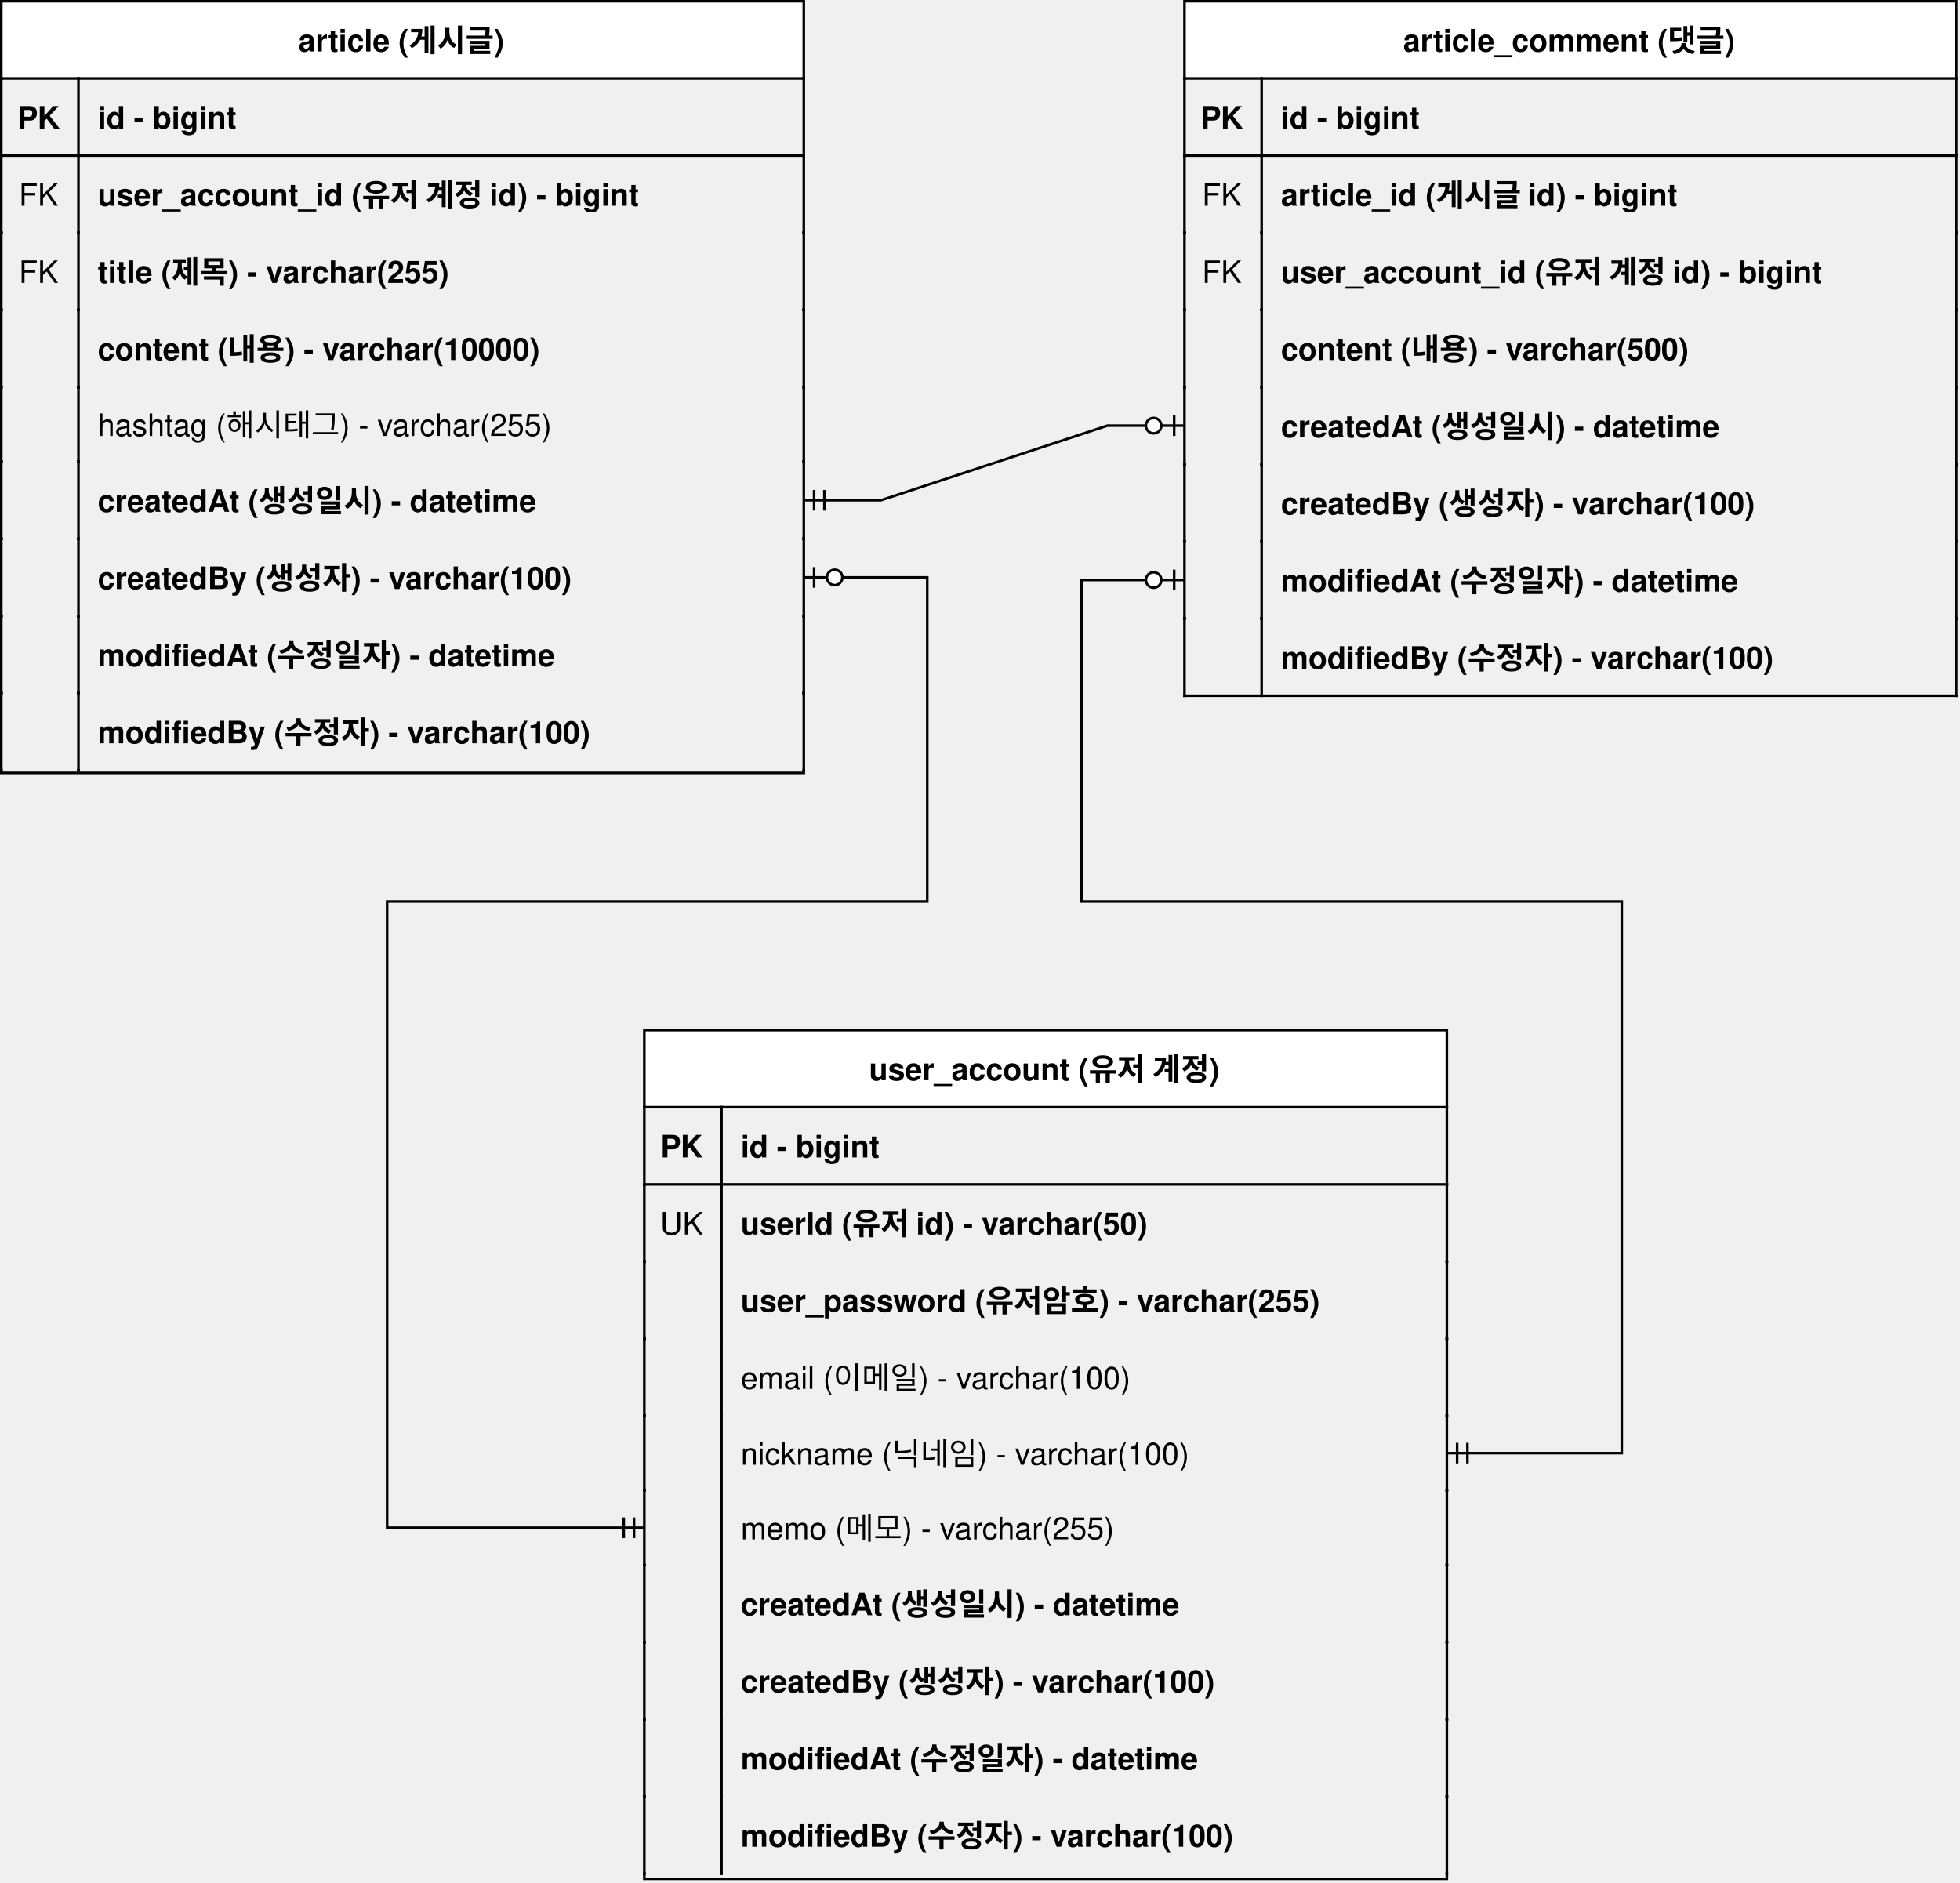
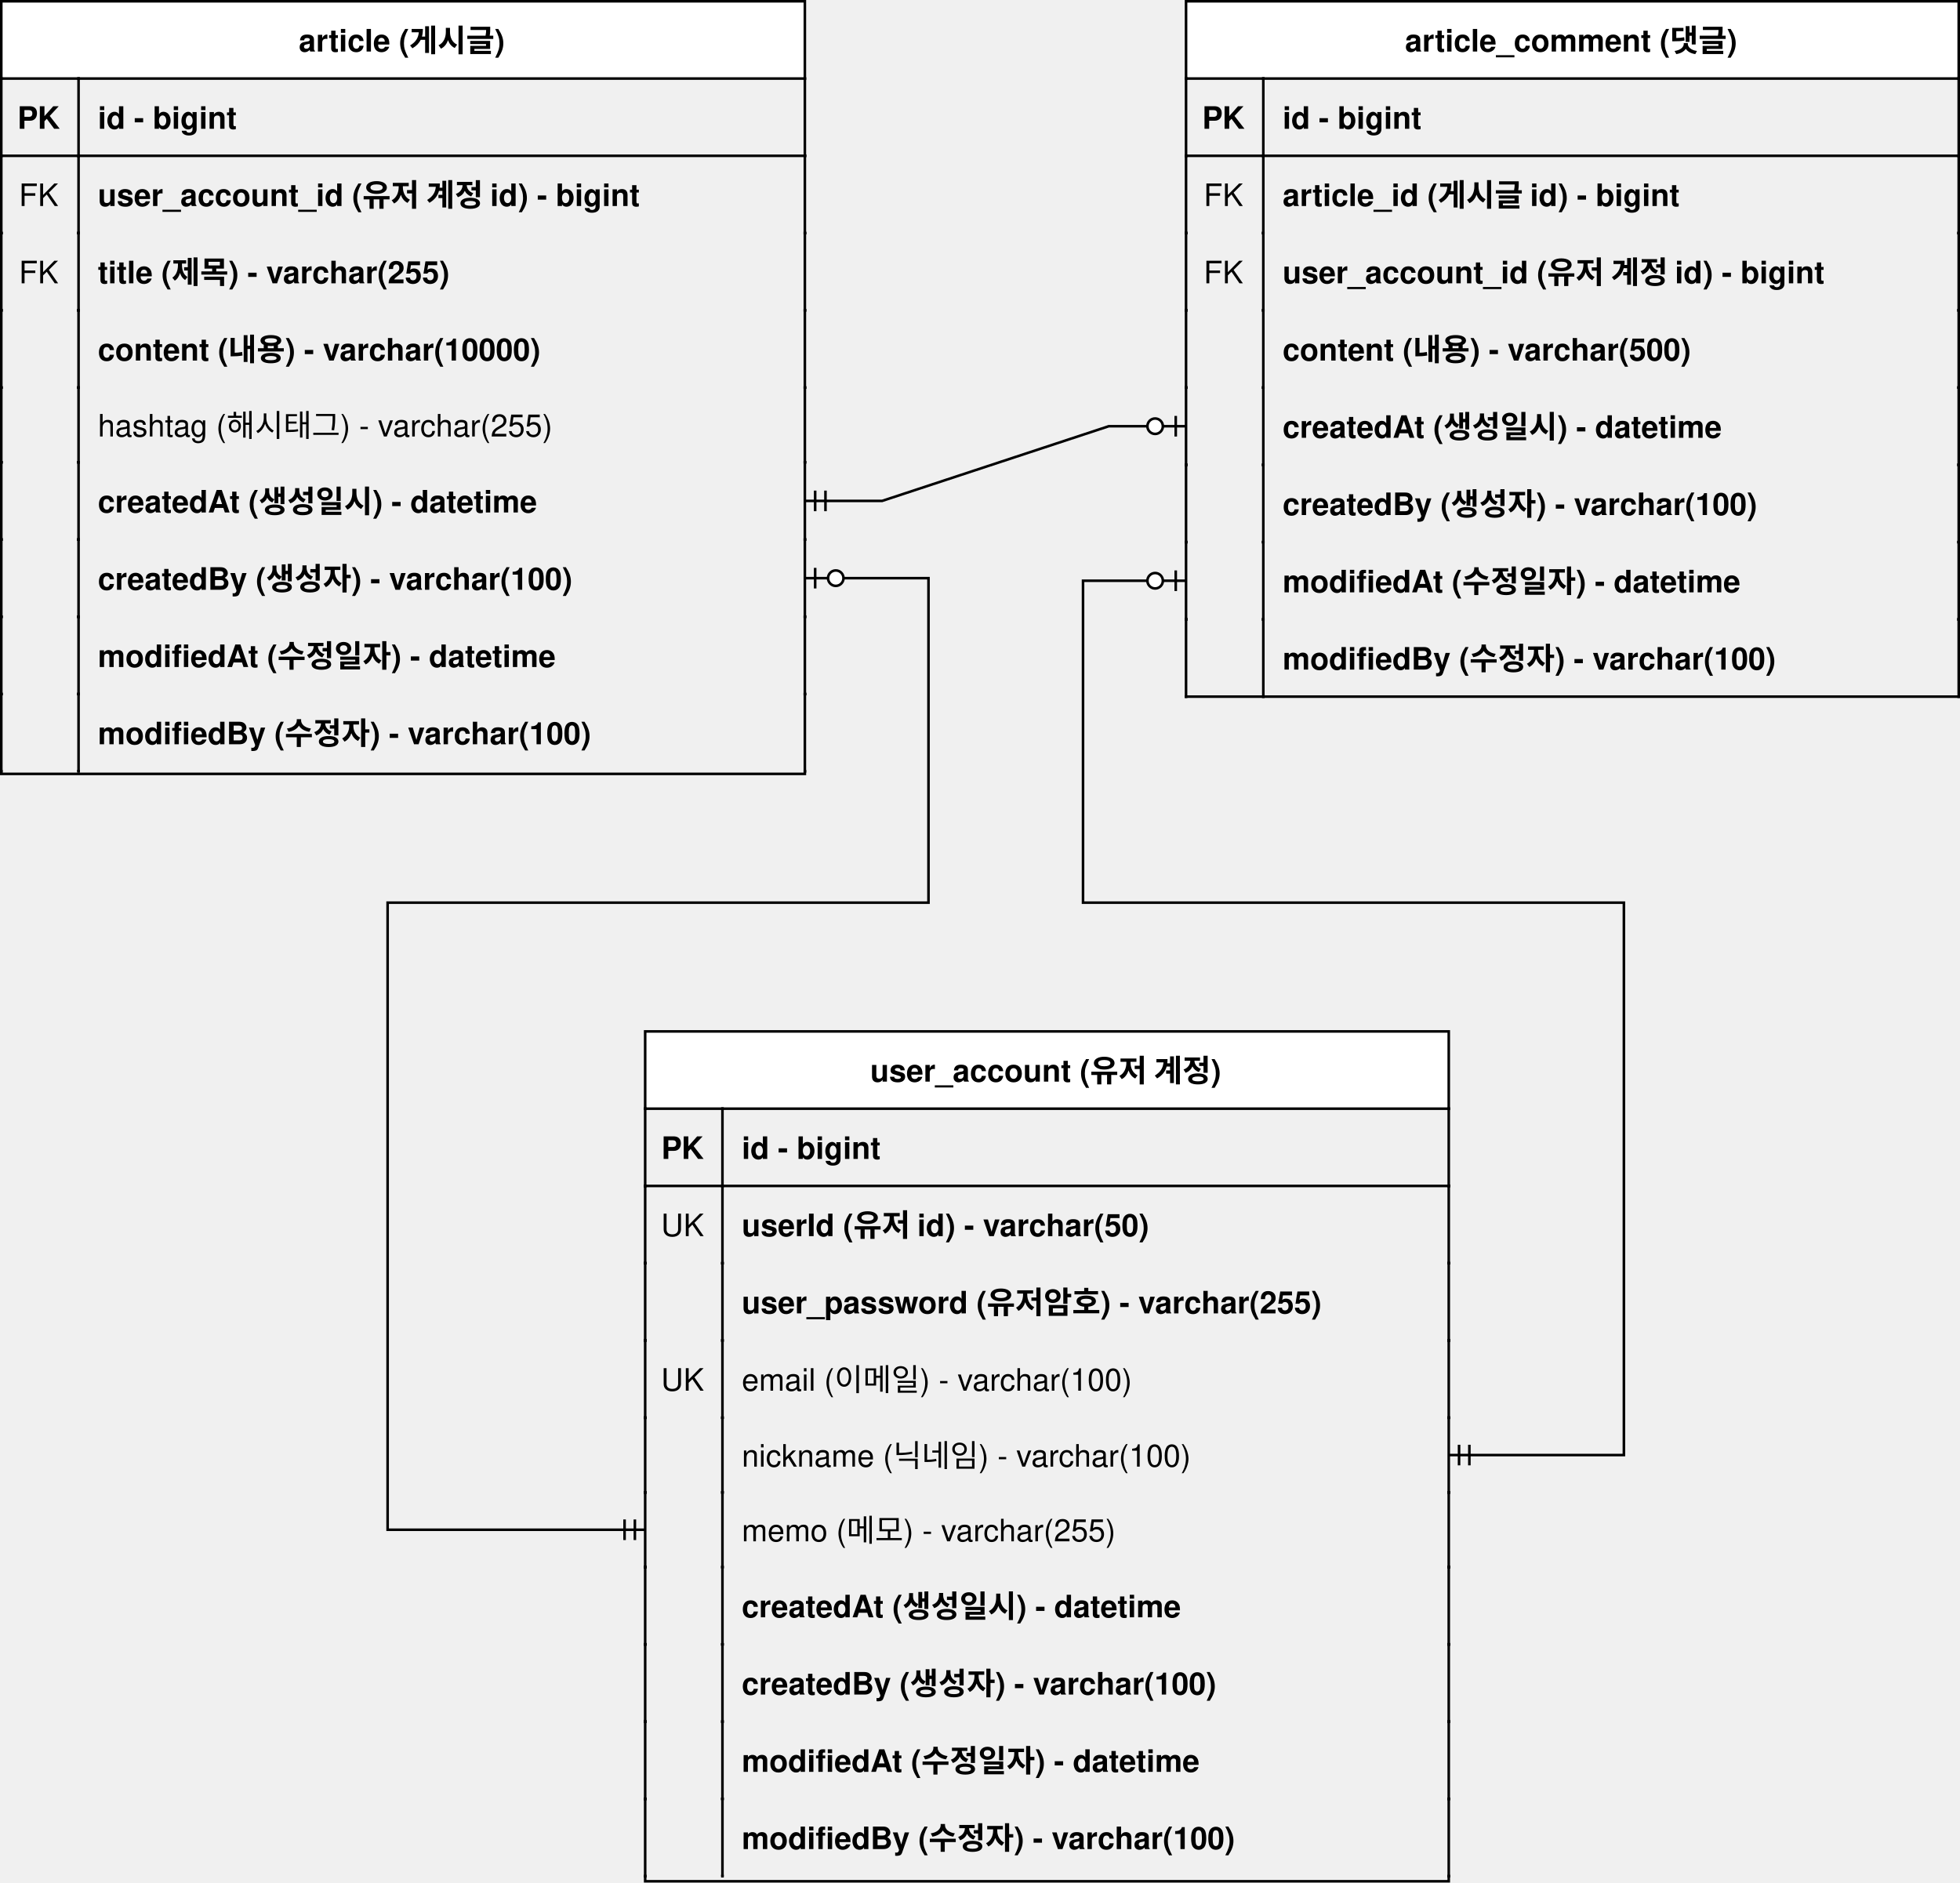
- <svg xmlns="http://www.w3.org/2000/svg" version="1.1" width="762px" height="732px" viewBox="-0.5 -0.5 762 732" content="&lt;mxfile host=&quot;app.diagrams.net&quot; modified=&quot;2022-08-27T08:51:09.839Z&quot; agent=&quot;5.0 (Macintosh; Intel Mac OS X 10_15_7) AppleWebKit/537.36 (KHTML, like Gecko) Chrome/104.0.0.0 Safari/537.36&quot; etag=&quot;cstHsI2GjRsOl54TlDuW&quot; version=&quot;20.2.4&quot; type=&quot;github&quot;&gt;&lt;diagram id=&quot;R2lEEEUBdFMjLlhIrx00&quot; name=&quot;Page-1&quot;&gt;7V1bc6M4Fv41VPU8pIurjR99S0/vJjWp7sxs71OXYhSbakBerCR2//qVQPJNAmMDvoCmMl0gZAE63zmfdNA50qxhuPwSg/nsEXkw0EzdW2rWSDPNruuSf2nBKi1wDDMtmMa+lxYZm4Lv/m/ICnVW+uZ7cLFTESMUYH++WzhBUQQneKcMxDH62K32ioLdu87BFAoF3ycgEEv/43t4lpa6jr4p/xP60xm/s6GzKyHglVnBYgY89LFTBJf4HkWYPeITjEMQwQiTK48g/gVjzRnPMKZv2tfMe/L3Smt/niI0DSCY+4vPExSS4smCVLl/BaEf0G7eamjAGiK3s8aaNYwRwulRuBzCgIqKiyF9pvuMq+t+iGm7BX4wvHtfPfzScfTnh/UPfnycPnVf7kwrbeYdBG+sg0GM/QnpbVP/pI372sDU3KE2HmruQOsNkxJXc/U/WB/iFRcM6c45PcTghRYNFpi0xPBj6aSAIAIDPyIvb42M5DwIwHzhJ9XTkpkfeA9ghd4wb4ifDV79JfS+pfChdQmSHkhj9JQ2TgXxnT0MvQwCfxqR4wnpHXrHQQwX5FkewAKzGmL/sS59hzGGy60i1p9fIAohjlekCrtqMdgwVTI4jD42wLS4es22QGlxTAKGtOm66Y0AyQGT4THytAV5ZgpqTiUNgm9ES0E0TWS2KxLar16M5s8gnkLMCubIpz06foepniSd7wfBEAWISjZCEeTVkrdzBuSPvO9Q/+xoDnmAITk3Nufkj1aP8RBFCxwThNBbQSKoD0iFNcBozu4TwFf+GDHrTXr8gjAmapcl1nzgHxb2alfYh4Vbl2wdQbZP/z5Guoi87GuQmLyZ73kwSpWSmmmwkbhEmFIJrHt9Xxz7qlhUInZhiWyLQD9OAqyxTbcc3RoICPwjgOEAvUXeQhDr+jlLSLojSJrUN/U78v+LP6Uacn1i5xY3rTtYzMHEj6YP6S87e7hwasHFnlneEqzpHqmp+Tgp1Nw5gNJts7nX6zT3nYube1eQ7f01mvuiEugWlkDjzXtPkOzbAsY/wWRC7ol/kh8PTa1Px99DOubu6/SA/OuSZ9WTIbiluTYr7DnJ/f5oFD9IZjdlUdVkctBfbfg7jjvPS+PvN8v68q/n3vhOHES0khsEaBSmi0xu6J2RG6SiFWn/iqnhgACysdtoZpC+tkj52MfcF5Na+6E2Hmj9vtbvcYv/DuLJDMSfTMfJ9srclt2vEDJNNvv95x/z8Mn7Z9WbfO3Hy6/vb//7667VHqBapwRH+PfK232pbEUP0BUqvNj/uTht1XxA2hPiQI26ytPvDp+ouSeWZZAM93syu2/o5L+mWP4KYdM6y6+cQbVZfqeg5edT+8otvzgyvEKFL6jClXmC8nr7eMu/39oZNFZ0BM3AYobBNLX8I+rcSS0/+/o60lyLf4btagO3KXOAypFzpPE/HUmFmjsDlAzl7qnN+nd7Fx73G+Wo/brM/xqpauRviLQ+iSG5pdfH3OlDDf4oObA1oj10FjDSBpslOZwCPPIz7IfwCoFRy0TgCBi1biZgiAMLRQbVkIGpX5oMuBeqGWTQKyyAppPBev2hQAaDVQ4ZjLWeLnEJ3eQ04CQeKI6g1vEAtwyKB6rnAeviPCCu3b5CnS+oxWukKh6QrOEOkee/+juzAlfruZsVQNuzgh1GaNus4AgctY8Nyn0+VGyQwwadi7NBOf/flbGBU1gAjWcD0fXH2WBrWiCyQdunBUdAqH1EILodWdTfzwkKw+2VBwRJlgr624aJzVd/5q0K0iXGw+zWZvtb7e6TyzUf+KWi/mTCrY3XecO3H/WXD13F9Jbo/2tF1F9ZXOTQd7dSnBRq7hxAUV69usy9LOrvvOZedOpdcWjHQQmsoarMuyW69figOzHzedk2tFZE+JVFUJOJQBryYigikGOjMDdkEoEsxK8uIpDL9qaI4JSArRS9jSYC+XuLRLAf/m2q2O9KIdVkZpCzpvrUU9cUobC/r745QpM+9VjqU8+6K8RPPUcFAjot+rxzBGxaZ/xt0ZGojH9Fxl8WCHhW42+Xm/Ndl/G3i399a7rxt8X5ngoFqR5G7SMDlQ+kNjJwL04GjUoIojKCrLtCkhJEhYJUiaD28YDKDlIXD6z3RrgcDzQpPYjdykyx8q4QF/apUJDCbFBJtpBmsgF3Yyg2qJ4N7EuzgVPO/3ddbLBGqmIDR3T9qVCQaiHUPiIoEEQMvSnkfU562serbzAA2EfReHMllUwa+WGQtx/McBho6VpwGHl9uvUXOR1/+w1j9Iz+SsCRhItsLoUg8tILMX1h6DFUkJvGqx/bJ/+lJ58dfjpabl8crfjZ0sc/+DOQ461fkbPNj+gJ/42IKQazBXqLJzCnK3lCGsxpMHNgwlqk/VrUoBkyBlkXxok83uHOA+eA8gkl60TWcOeOLB700NkDYvru7FcbEAoN2XsNmfsNpX0jNFTZ0hrRH7a9tEYrvq6mKaFOB1bR5JtBc0+cTuEEyPUti2t1mrvCcs3RjsyBqyzU6ay7Gkiy3N1QqNNJEmnpPgeSvHeNDXWqEhdNjlSWd0SrI1v1Os39OTc4kz6fJI/d39do7ktIoNdO8y7JZEeH4V+9zAH4Zg37ZjFjU/wTVSKndQTA7b0igMoJ4OK7mN1SArtT+j99nRaa/4wApzlYLD5QnMUCtMTRenay74HboM0NKuKELDi1jxNUcFNdnHDWLc7kwr2h4KaTtDhDAI0nBdG5B0PgB2syGCWhTQOt30s4gK1iaeJ3y6zPkSXQ0zoOkIRLKA6oiAPOudmZXLjlYhaungPsjO2lG7Tdmfy9xYFb5E9+RSBkWxwPaByT20sObK1vs+Urrt0UGqgeM03e6ExOgeXWOivLn2P5i250VpvlL5nJ9Ootf1bWoaZbfkkW0xCGiFt9NuZPN7ZvjN+nepi0zthLcqIqY1+NsTd1t5ixr83VUzKP6dUbe6v569Tl761SGVTp98+CUet8PpIMqooMKiID6+JkcEOpDE7SYrulZKBSGVTFAxkIah8PqFQGtfFA5+I8cEOpDE7S4m5LeUClMqiWDTJw1Do2sEXXomKDitigd2k2KJnK9OrZIAVv+9hAksVUpTKoFkLtI4ICKwe3UxkQ+ztDUxSB4FxpDE5IRwCDl6RVigx/AgLt9GwIaWfsJR04mOogd/XV4VQHh0e7tWY26HQZBnjQm7P3DatoZoMOH2awhuyCmQ0IKsBqqxobJGQ/cGf3Ph3XyX+uvfo2yyuSmaHBKVffsneehxykb1itJhdYBXAVmqwfo8lcbY2LqS1fOnNQbQsELtaqtqa5pwX7W+cWVVvD2G3IMepRW2MvU0aXbfKT+VzucWpo9crVt+yd5zlWbclpjBDerh6D+ewReZDW+D8=&lt;/diagram&gt;&lt;/mxfile&gt;" resource="https://app.diagrams.net/#Hchanwoothecali%2Fjust-board%2Ffeature%252F%252316-View%2Fdocuments%2Fjust-board-erd.svg">
+ <svg xmlns="http://www.w3.org/2000/svg" version="1.1" width="761px" height="731px" viewBox="-0.5 -0.5 761 731" content="&lt;mxfile host=&quot;app.diagrams.net&quot; modified=&quot;2022-09-09T10:03:01.394Z&quot; agent=&quot;5.0 (Macintosh; Intel Mac OS X 10_15_7) AppleWebKit/537.36 (KHTML, like Gecko) Chrome/105.0.0.0 Safari/537.36&quot; etag=&quot;OjDZ79-cs4UxisgXPD3w&quot; version=&quot;20.2.7&quot; type=&quot;github&quot;&gt;&lt;diagram id=&quot;R2lEEEUBdFMjLlhIrx00&quot; name=&quot;Page-1&quot;&gt;7V1tc5u4Fv41zHQ/pMOrDR/9lm7vJrOZNt3b+6mjGMVmCsiLlcTur78SSH6TTHEAG4N2sh0QshDnPDqPdNA5aNYoWn1KwGJ+j3wYaqburzRrrJmmZ/fIv7RgnRX0DDsrmCWBnxUZ24KvwS/ICnVW+hL4cLlXESMU4mCxXzhFcQyneK8MJAl626/2jML9uy7ADAoFX6cgFEv/G/h4npW6jr4t/xMGszm/s6GzKxHglVnBcg589LZXBFf4FsWYdfEBJhGIYYzJlXuQ/ISJ5kzmGNMnHWjmLfl7prU/zhCahRAsguXHKYpI8XRJqtw+gygIqZh3GhqyhsjtrIlmjRKEcHYUrUYwpKriasj6dHvk6kYOCW23wA9GN6/ru586jv98s/7B9/ezh/7TjWllzbyC8IUJGCQ4mBJpm/oHbTLQhqbmjrTJSHOHmjdKS1zN1f9gMsRrrhgizgU9xOCJFg2XmLTE8GPppIAgAoMgJg9vjY30PAzBYhmk1bOSeRD6d2CNXjBviJ8Nn4MV9L9k8KF1CZLuSGP0lDZOFfGVdYZeBmEwi8nxlEiH3nGYwCXpyx1YYlZDlB8T6StMMFztFDF5foIogjhZkyrsqsVgw4aSwWH0tgWmZZhZ2XwHlBbHJGBIm22a3iqQHDAdnqJPW9DnUUUtqKZB+IWMUhDPUp3tq4TK1U/Q4hEkM4hZwQIFVKKTV5iNk1T4QRiOUIioZmMUQ14tfTpnSP7I8470j47mkA6MyLmxPSd/tHqCRyhe4oQghN4KEkW9QaqsIUYLdp8QPvNuJEya9PgJYUyG3TG15gP/98pe7yv798qtS7eOoNuHv07RLiIP+xymJm8e+D6Ms0FJzTTYalyiTKkGNlI/VMfhUCyqEbuwRnZVoJ+mAdbYViwntwZCAv8YYDhEL7G/FNS66WcJTfcETZP6pn5D/n8KZnSENE/t3OJmdYfLBZgG8ewu+2XvABdOLbg4MMs7ijXdE0dqPk4KNXcOoPS7bO71Os197+Lm3hV0e9tEc19UA/3CGmi9efcEzb4sYfIDTKfknvgH+fHI1AZ0/j2ic+6BTg/Ivy7pq55OwS3NtVmh56T3+6NV/CBZ3ZRFVZvJQX+24a8k6T2ujG8vlvXpP4/e5EacRChuqIYbvDNyg1S1Iu1fCTXkArVTzCCVhEj5OMDcF5NZ+5E2GWqDgTbwuMV/Bcl0DpIPpuMc98pcr90vCZk2m/3B4/dF9OD/s/amnwfJ6vPry79/33TaA1Sr2T/Bv1fe7kt1K3qAGjjgRfnn4rRTVl8qCXGiRl3l2XuHD9TcE8syTKf7nszuGzr5r42WvyRsOmf5lTOoNsvvFLT8fGlfueUXZ4YNHPAFh3BlnqA8aZ9u+Q9bO8OIFR1Bc7CcYzDLLP+YOncyy8/evo411+KvYfva0G3LGqBy5Jxo/N+PpELNnQFKhnL31Gb9+96F5/1GOWpvlvk3OunvkYtCpPVpAskt/QHmTh9q8Mfpga2R0UNXAWNtuN2SwynAJz/DQQQbCIxaFgInwKhzKwFDnFgoMqiGDEz90mTAvVDtIAOvsALaTgab/YcCGQzXOWQw0Txd4hK6ymXAu3igOII6xwPcMigeqJ4HrIvzgLh3u4FjvuAo3iBV8YBkD3eE/OA52FsVuJrnbncA7a4K9hiha6uCE3DUPTYo9/pQsUEOG/Quzgbl/H8NYwOnsAJazwai64+zwc6yQGSDri8LToBQ94hAdDuyqL8fUxRFuzsPCJIsFfS3CxOb7/7M2xWkS4yH2a/N9nfa3SfXaz7wS0X9yZRbG6/zhq8/6i8fuorpLdH/14mov7K4yKHvfqU4KdTcOYCivHp1mXtZ1N95zb3o1LuS0I58qCrzboluPT7pTs18XrYNrRMRfmUR1GYikEbBGIoI6iICWYhfXUQg1+3VEkE+VDtFBHJRiERwGP5tqtjvSiHVZmaQs6Z61VMXMxT299W3RmjTqx5LverZiEJ81XNSIKDTodc7J8Cmc8bfFh2JyvhXZPxlgYBnNf52uTVfs4y/XfztW9uNvy2u91QoSPUw6h4ZqHwgtZGBe3EyaFVCEJURZCMKSUoQFQpSJYK6xwMqO0hdPLD5NsLleKBN6UHsTmaKlYtC3NinQkEKs0El2ULayQbcjaHYoHo2sC/NBk45/1+z2GCDVMUGjuj6U6Eg1UKoe0RQIIgY+jPIZU4kHeD1FxgCHKB4sr2SaSaL/DDI0w/nOAq1bC84jP0B/fQXOZ18+QUT9Ij+TsGRhotsL0Ug9rMLCX1g6DNUkJsm6++7J/+jJx8dfjpe7V4cr/nZKsDfeR/I8c6vyNn2R/SE/0bEFIPZEr0kU5gjSp6QBnMaPDoxYS1SuRY1aIaMQTaFSaqPV7jX4RxQPqB0n8gG7tyRxYMeegdAzJ6d/WoLQqEh+6Ah87ChTDZCQ5VtrRH9Ybtba7Ti+2pUqBNV34E6ncIJkOvbFtfpNHdyveYPhUZ+4EzeZdFFdaWhTvnQ7dRMVi4K0V/ViVCnsrhoc6SyXDadjmyVz0crMvfn/MCZtMuSPHbfmmjui2qgk5Gscs2KDig6Df/sH52Ab/ewbzczttE/URY5nSMAbu8VAVROABf/itm1JrDLB6oy/5IEdqkXZgGWyzeUHGMBWuJonp1+98Bt0ccN3sMJJ8Cpe5yggpvq4oSzfuJMrlzRwXfNq4JuZrKTi0J078EIBOGGDsZpcNNQG3gpC7B9LG18c6lXj57OsYAkYEKxQEUscM7PncmVWy5qoVkcsEFqpz54JheFOHWLg+nPGETsI8dDGsnkeumBrQ1stoHFtdtCA9Vjps2fOpOzYrndzsry51j+op86q83yl8xl2izLf8Lu0bZbfkke0whGiFt9NufPPm3fGs9P9TDpnLGXZEVVxr4aY2/qbjFjX5uzp2Qm02YZe6v4/rq2u3okWUxVMoPqYdQ5n48kh6oig4rIwLo4GVxpMoN8pCoykKSrU8kMKkVQ93hAJTOojQd6F+eBK01mkI9UxQOW6NlTyQwKs0ElyQzayQa26FpUbFARG3iXZoOSyUybxQYbpCo2kOQxVckMqoVQ94igQHDwbjIDYn/naIZiEJ4rkcE7EhLA8CltlSo8mIJQe38+BBFiktwGudsRfp/bgM1TGpPboNdnGOBhb87BO6yiuQ16fOSxhuyCuQ0IKsB6pxqbJBzvcG//Pj3Xye/XQX2bZRY5mqPBKVffsvf6Qw6yJ6x2JBfYBdCIkayfMpL5sDXONWz5i+XfDlsegtaYYWuaB6Pg8OO5RYetYew35Bj1DFvjIFdGn33m52i/3NOGoeWVq2/Ze/05ddiS0wQhvFs9AYv5PfIhrfF/&lt;/diagram&gt;&lt;/mxfile&gt;" resource="https://app.diagrams.net/#Hchanwoothecali%2Fjust-board%2Fmain%2Fdocuments%2Fjust-board-erd.svg">
  <defs>
    <clipPath id="mx-clip-0-30-30-30-0">
      <rect x="0" y="30" width="30" height="30" />
    </clipPath>
    <clipPath id="mx-clip-36-30-276-30-0">
      <rect x="36" y="30" width="276" height="30" />
    </clipPath>
    <clipPath id="mx-clip-0-60-30-30-0">
      <rect x="0" y="60" width="30" height="30" />
    </clipPath>
    <clipPath id="mx-clip-36-60-276-30-0">
      <rect x="36" y="60" width="276" height="30" />
    </clipPath>
    <clipPath id="mx-clip-0-90-30-30-0">
      <rect x="0" y="90" width="30" height="30" />
    </clipPath>
    <clipPath id="mx-clip-36-90-276-30-0">
      <rect x="36" y="90" width="276" height="30" />
    </clipPath>
    <clipPath id="mx-clip-36-120-276-30-0">
      <rect x="36" y="120" width="276" height="30" />
    </clipPath>
    <clipPath id="mx-clip-36-150-276-29-0">
      <rect x="36" y="150" width="276" height="29" />
    </clipPath>
    <clipPath id="mx-clip-36-179-276-30-0">
      <rect x="36" y="179" width="276" height="30" />
    </clipPath>
    <clipPath id="mx-clip-36-209-276-30-0">
      <rect x="36" y="209" width="276" height="30" />
    </clipPath>
    <clipPath id="mx-clip-36-239-276-30-0">
      <rect x="36" y="239" width="276" height="30" />
    </clipPath>
    <clipPath id="mx-clip-36-269-276-30-0">
      <rect x="36" y="269" width="276" height="30" />
    </clipPath>
    <clipPath id="mx-clip-460-30-30-30-0">
      <rect x="460" y="30" width="30" height="30" />
    </clipPath>
    <clipPath id="mx-clip-496-30-264-30-0">
      <rect x="496" y="30" width="264" height="30" />
    </clipPath>
    <clipPath id="mx-clip-460-60-30-30-0">
      <rect x="460" y="60" width="30" height="30" />
    </clipPath>
    <clipPath id="mx-clip-496-60-264-30-0">
      <rect x="496" y="60" width="264" height="30" />
    </clipPath>
    <clipPath id="mx-clip-460-90-30-30-0">
      <rect x="460" y="90" width="30" height="30" />
    </clipPath>
    <clipPath id="mx-clip-496-90-264-30-0">
      <rect x="496" y="90" width="264" height="30" />
    </clipPath>
    <clipPath id="mx-clip-496-120-264-30-0">
      <rect x="496" y="120" width="264" height="30" />
    </clipPath>
    <clipPath id="mx-clip-496-150-264-30-0">
      <rect x="496" y="150" width="264" height="30" />
    </clipPath>
    <clipPath id="mx-clip-496-180-264-30-0">
      <rect x="496" y="180" width="264" height="30" />
    </clipPath>
    <clipPath id="mx-clip-496-210-264-30-0">
      <rect x="496" y="210" width="264" height="30" />
    </clipPath>
    <clipPath id="mx-clip-496-240-264-30-0">
      <rect x="496" y="240" width="264" height="30" />
    </clipPath>
    <clipPath id="mx-clip-250-430-30-30-0">
      <rect x="250" y="430" width="30" height="30" />
    </clipPath>
    <clipPath id="mx-clip-286-430-276-30-0">
      <rect x="286" y="430" width="276" height="30" />
    </clipPath>
    <clipPath id="mx-clip-250-460-30-30-0">
      <rect x="250" y="460" width="30" height="30" />
    </clipPath>
    <clipPath id="mx-clip-286-460-276-30-0">
      <rect x="286" y="460" width="276" height="30" />
    </clipPath>
    <clipPath id="mx-clip-286-490-276-30-0">
      <rect x="286" y="490" width="276" height="30" />
+     </clipPath>
+     <clipPath id="mx-clip-250-520-30-30-0">
+       <rect x="250" y="520" width="30" height="30" />
    </clipPath>
    <clipPath id="mx-clip-286-520-276-30-0">
      <rect x="286" y="520" width="276" height="30" />
    </clipPath>
    <clipPath id="mx-clip-286-550-276-29-0">
      <rect x="286" y="550" width="276" height="29" />
    </clipPath>
    <clipPath id="mx-clip-286-579-276-29-0">
      <rect x="286" y="579" width="276" height="29" />
    </clipPath>
    <clipPath id="mx-clip-286-608-276-30-0">
      <rect x="286" y="608" width="276" height="30" />
    </clipPath>
    <clipPath id="mx-clip-286-638-276-30-0">
      <rect x="286" y="638" width="276" height="30" />
    </clipPath>
    <clipPath id="mx-clip-286-668-276-30-0">
      <rect x="286" y="668" width="276" height="30" />
    </clipPath>
    <clipPath id="mx-clip-286-698-276-30-0">
      <rect x="286" y="698" width="276" height="30" />
    </clipPath>
  </defs>
  <g>
    <path d="M 0 30 L 0 0 L 312 0 L 312 30" fill="rgb(255, 255, 255)" stroke="rgb(0, 0, 0)" stroke-miterlimit="10" pointer-events="all" />
    <path d="M 0 30 L 0 300 L 312 300 L 312 30" fill="none" stroke="rgb(0, 0, 0)" stroke-miterlimit="10" pointer-events="none" />
    <path d="M 0 30 L 312 30" fill="none" stroke="rgb(0, 0, 0)" stroke-miterlimit="10" pointer-events="none" />
    <path d="M 30 30 L 30 60 L 30 90 L 30 120 L 30 150 L 30 179 L 30 209 L 30 239 L 30 269 L 30 299" fill="none" stroke="rgb(0, 0, 0)" stroke-miterlimit="10" pointer-events="none" />
    <g fill="rgb(0, 0, 0)" font-family="Helvetica" font-weight="bold" pointer-events="none" text-anchor="middle" font-size="12px">
      <text x="155.5" y="19.5">article (게시글)</text>
    </g>
    <path d="M 0 30 M 312 30 M 312 60 L 0 60" fill="none" stroke="rgb(0, 0, 0)" stroke-linecap="square" stroke-miterlimit="10" pointer-events="none" />
    <path d="M 0 30 M 30 30 M 30 60 M 0 60" fill="none" stroke="rgb(0, 0, 0)" stroke-linecap="square" stroke-miterlimit="10" pointer-events="none" />
    <g fill="rgb(0, 0, 0)" font-family="Helvetica" font-weight="bold" pointer-events="none" clip-path="url(#mx-clip-0-30-30-30-0)" text-anchor="middle" font-size="12px">
      <text x="14.5" y="49.5">PK</text>
    </g>
    <path d="M 30 30 M 312 30 M 312 60 M 30 60" fill="none" stroke="rgb(0, 0, 0)" stroke-linecap="square" stroke-miterlimit="10" pointer-events="none" />
    <g fill="rgb(0, 0, 0)" font-family="Helvetica" font-weight="bold" text-decoration="underline" pointer-events="none" clip-path="url(#mx-clip-36-30-276-30-0)" font-size="12px">
      <text x="37.5" y="49.5">id - bigint</text>
    </g>
    <path d="M 0 60 M 312 60 M 312 90 M 0 90" fill="none" stroke="rgb(0, 0, 0)" stroke-linecap="square" stroke-miterlimit="10" pointer-events="none" />
    <path d="M 0 60 M 30 60 M 30 90 M 0 90" fill="none" stroke="rgb(0, 0, 0)" stroke-linecap="square" stroke-miterlimit="10" pointer-events="none" />
    <g fill="rgb(0, 0, 0)" font-family="Helvetica" pointer-events="none" clip-path="url(#mx-clip-0-60-30-30-0)" text-anchor="middle" font-size="12px">
      <text x="14.5" y="79.5">FK</text>
    </g>
    <path d="M 30 60 M 312 60 M 312 90 M 30 90" fill="none" stroke="rgb(0, 0, 0)" stroke-linecap="square" stroke-miterlimit="10" pointer-events="none" />
    <g fill="rgb(0, 0, 0)" font-family="Helvetica" font-weight="bold" pointer-events="none" clip-path="url(#mx-clip-36-60-276-30-0)" font-size="12px">
      <text x="37.5" y="79.5">user_account_id (유저 계정 id) - bigint</text>
    </g>
    <path d="M 0 90 M 312 90 M 312 120 M 0 120" fill="none" stroke="rgb(0, 0, 0)" stroke-linecap="square" stroke-miterlimit="10" pointer-events="none" />
    <path d="M 0 90 M 30 90 M 30 120 M 0 120" fill="none" stroke="rgb(0, 0, 0)" stroke-linecap="square" stroke-miterlimit="10" pointer-events="none" />
    <g fill="rgb(0, 0, 0)" font-family="Helvetica" pointer-events="none" clip-path="url(#mx-clip-0-90-30-30-0)" text-anchor="middle" font-size="12px">
      <text x="14.5" y="109.5">FK</text>
    </g>
    <path d="M 30 90 M 312 90 M 312 120 M 30 120" fill="none" stroke="rgb(0, 0, 0)" stroke-linecap="square" stroke-miterlimit="10" pointer-events="none" />
    <g fill="rgb(0, 0, 0)" font-family="Helvetica" font-weight="bold" pointer-events="none" clip-path="url(#mx-clip-36-90-276-30-0)" font-size="12px">
      <text x="37.5" y="109.5">title (제목) - varchar(255)</text>
    </g>
    <path d="M 0 120 M 312 120 M 312 150 M 0 150" fill="none" stroke="rgb(0, 0, 0)" stroke-linecap="square" stroke-miterlimit="10" pointer-events="none" />
    <path d="M 0 120 M 30 120 M 30 150 M 0 150" fill="none" stroke="rgb(0, 0, 0)" stroke-linecap="square" stroke-miterlimit="10" pointer-events="none" />
    <path d="M 30 120 M 312 120 M 312 150 M 30 150" fill="none" stroke="rgb(0, 0, 0)" stroke-linecap="square" stroke-miterlimit="10" pointer-events="none" />
    <g fill="rgb(0, 0, 0)" font-family="Helvetica" font-weight="bold" pointer-events="none" clip-path="url(#mx-clip-36-120-276-30-0)" font-size="12px">
      <text x="37.5" y="139.5">content (내용) - varchar(10000)</text>
    </g>
    <path d="M 0 150 M 312 150 M 312 179 M 0 179" fill="none" stroke="rgb(0, 0, 0)" stroke-linecap="square" stroke-miterlimit="10" pointer-events="none" />
    <path d="M 0 150 M 30 150 M 30 179 M 0 179" fill="none" stroke="rgb(0, 0, 0)" stroke-linecap="square" stroke-miterlimit="10" pointer-events="none" />
    <path d="M 30 150 M 312 150 M 312 179 M 30 179" fill="none" stroke="rgb(0, 0, 0)" stroke-linecap="square" stroke-miterlimit="10" pointer-events="none" />
    <g fill="rgb(0, 0, 0)" font-family="Helvetica" pointer-events="none" clip-path="url(#mx-clip-36-150-276-29-0)" font-size="12px">
      <text x="37.5" y="169">hashtag (해시태그) - varchar(255)</text>
    </g>
    <path d="M 0 179 M 312 179 M 312 209 M 0 209" fill="none" stroke="rgb(0, 0, 0)" stroke-linecap="square" stroke-miterlimit="10" pointer-events="none" />
    <path d="M 0 179 M 30 179 M 30 209 M 0 209" fill="none" stroke="rgb(0, 0, 0)" stroke-linecap="square" stroke-miterlimit="10" pointer-events="none" />
    <path d="M 30 179 M 312 179 M 312 209 M 30 209" fill="none" stroke="rgb(0, 0, 0)" stroke-linecap="square" stroke-miterlimit="10" pointer-events="none" />
    <g fill="rgb(0, 0, 0)" font-family="Helvetica" font-weight="bold" pointer-events="none" clip-path="url(#mx-clip-36-179-276-30-0)" font-size="12px">
      <text x="37.5" y="198.5">createdAt (생성일시) - datetime</text>
    </g>
    <path d="M 0 209 M 312 209 M 312 239 M 0 239" fill="none" stroke="rgb(0, 0, 0)" stroke-linecap="square" stroke-miterlimit="10" pointer-events="none" />
    <path d="M 0 209 M 30 209 M 30 239 M 0 239" fill="none" stroke="rgb(0, 0, 0)" stroke-linecap="square" stroke-miterlimit="10" pointer-events="none" />
    <path d="M 30 209 M 312 209 M 312 239 M 30 239" fill="none" stroke="rgb(0, 0, 0)" stroke-linecap="square" stroke-miterlimit="10" pointer-events="none" />
    <g fill="rgb(0, 0, 0)" font-family="Helvetica" font-weight="bold" pointer-events="none" clip-path="url(#mx-clip-36-209-276-30-0)" font-size="12px">
      <text x="37.5" y="228.5">createdBy (생성자) - varchar(100)</text>
    </g>
    <path d="M 0 239 M 312 239 M 312 269 M 0 269" fill="none" stroke="rgb(0, 0, 0)" stroke-linecap="square" stroke-miterlimit="10" pointer-events="none" />
    <path d="M 0 239 M 30 239 M 30 269 M 0 269" fill="none" stroke="rgb(0, 0, 0)" stroke-linecap="square" stroke-miterlimit="10" pointer-events="none" />
    <path d="M 30 239 M 312 239 M 312 269 M 30 269" fill="none" stroke="rgb(0, 0, 0)" stroke-linecap="square" stroke-miterlimit="10" pointer-events="none" />
    <g fill="rgb(0, 0, 0)" font-family="Helvetica" font-weight="bold" pointer-events="none" clip-path="url(#mx-clip-36-239-276-30-0)" font-size="12px">
      <text x="37.5" y="258.5">modifiedAt (수정일자) - datetime</text>
    </g>
    <path d="M 0 269 M 312 269 M 312 299 M 0 299" fill="none" stroke="rgb(0, 0, 0)" stroke-linecap="square" stroke-miterlimit="10" pointer-events="none" />
    <path d="M 0 269 M 30 269 M 30 299 M 0 299" fill="none" stroke="rgb(0, 0, 0)" stroke-linecap="square" stroke-miterlimit="10" pointer-events="none" />
    <path d="M 30 269 M 312 269 M 312 299 M 30 299" fill="none" stroke="rgb(0, 0, 0)" stroke-linecap="square" stroke-miterlimit="10" pointer-events="none" />
    <g fill="rgb(0, 0, 0)" font-family="Helvetica" font-weight="bold" pointer-events="none" clip-path="url(#mx-clip-36-269-276-30-0)" font-size="12px">
      <text x="37.5" y="288.5">modifiedBy (수정자) - varchar(100)</text>
    </g>
    <path d="M 460 30 L 460 0 L 760 0 L 760 30" fill="rgb(255, 255, 255)" stroke="rgb(0, 0, 0)" stroke-miterlimit="10" pointer-events="none" />
    <path d="M 460 30 L 460 270 L 760 270 L 760 30" fill="none" stroke="rgb(0, 0, 0)" stroke-miterlimit="10" pointer-events="none" />
    <path d="M 460 30 L 760 30" fill="none" stroke="rgb(0, 0, 0)" stroke-miterlimit="10" pointer-events="none" />
    <path d="M 490 30 L 490 60 L 490 90 L 490 120 L 490 150 L 490 180 L 490 210 L 490 240 L 490 270" fill="none" stroke="rgb(0, 0, 0)" stroke-miterlimit="10" pointer-events="none" />
    <g fill="rgb(0, 0, 0)" font-family="Helvetica" font-weight="bold" pointer-events="none" text-anchor="middle" font-size="12px">
      <text x="609.5" y="19.5">article_comment (댓글)</text>
    </g>
    <path d="M 460 30 M 760 30 M 760 60 L 460 60" fill="none" stroke="rgb(0, 0, 0)" stroke-linecap="square" stroke-miterlimit="10" pointer-events="none" />
    <path d="M 460 30 M 490 30 M 490 60 M 460 60" fill="none" stroke="rgb(0, 0, 0)" stroke-linecap="square" stroke-miterlimit="10" pointer-events="none" />
    <g fill="rgb(0, 0, 0)" font-family="Helvetica" font-weight="bold" pointer-events="none" clip-path="url(#mx-clip-460-30-30-30-0)" text-anchor="middle" font-size="12px">
      <text x="474.5" y="49.5">PK</text>
    </g>
    <path d="M 490 30 M 760 30 M 760 60 M 490 60" fill="none" stroke="rgb(0, 0, 0)" stroke-linecap="square" stroke-miterlimit="10" pointer-events="none" />
    <g fill="rgb(0, 0, 0)" font-family="Helvetica" font-weight="bold" text-decoration="underline" pointer-events="none" clip-path="url(#mx-clip-496-30-264-30-0)" font-size="12px">
      <text x="497.5" y="49.5">id - bigint</text>
    </g>
    <path d="M 460 60 M 760 60 M 760 90 M 460 90" fill="none" stroke="rgb(0, 0, 0)" stroke-linecap="square" stroke-miterlimit="10" pointer-events="none" />
    <path d="M 460 60 M 490 60 M 490 90 M 460 90" fill="none" stroke="rgb(0, 0, 0)" stroke-linecap="square" stroke-miterlimit="10" pointer-events="none" />
    <g fill="rgb(0, 0, 0)" font-family="Helvetica" pointer-events="none" clip-path="url(#mx-clip-460-60-30-30-0)" text-anchor="middle" font-size="12px">
      <text x="474.5" y="79.5">FK</text>
    </g>
    <path d="M 490 60 M 760 60 M 760 90 M 490 90" fill="none" stroke="rgb(0, 0, 0)" stroke-linecap="square" stroke-miterlimit="10" pointer-events="none" />
    <g fill="rgb(0, 0, 0)" font-family="Helvetica" font-weight="bold" pointer-events="none" clip-path="url(#mx-clip-496-60-264-30-0)" font-size="12px">
      <text x="497.5" y="79.5">article_id (게시글 id) - bigint</text>
    </g>
    <path d="M 460 90 M 760 90 M 760 120 M 460 120" fill="none" stroke="rgb(0, 0, 0)" stroke-linecap="square" stroke-miterlimit="10" pointer-events="none" />
    <path d="M 460 90 M 490 90 M 490 120 M 460 120" fill="none" stroke="rgb(0, 0, 0)" stroke-linecap="square" stroke-miterlimit="10" pointer-events="none" />
    <g fill="rgb(0, 0, 0)" font-family="Helvetica" pointer-events="none" clip-path="url(#mx-clip-460-90-30-30-0)" text-anchor="middle" font-size="12px">
      <text x="474.5" y="109.5">FK</text>
    </g>
    <path d="M 490 90 M 760 90 M 760 120 M 490 120" fill="none" stroke="rgb(0, 0, 0)" stroke-linecap="square" stroke-miterlimit="10" pointer-events="none" />
    <g fill="rgb(0, 0, 0)" font-family="Helvetica" font-weight="bold" pointer-events="none" clip-path="url(#mx-clip-496-90-264-30-0)" font-size="12px">
      <text x="497.5" y="109.5">user_account_id (유저 계정 id) - bigint</text>
    </g>
    <path d="M 460 120 M 760 120 M 760 150 M 460 150" fill="none" stroke="rgb(0, 0, 0)" stroke-linecap="square" stroke-miterlimit="10" pointer-events="none" />
    <path d="M 460 120 M 490 120 M 490 150 M 460 150" fill="none" stroke="rgb(0, 0, 0)" stroke-linecap="square" stroke-miterlimit="10" pointer-events="none" />
    <path d="M 490 120 M 760 120 M 760 150 M 490 150" fill="none" stroke="rgb(0, 0, 0)" stroke-linecap="square" stroke-miterlimit="10" pointer-events="none" />
    <g fill="rgb(0, 0, 0)" font-family="Helvetica" font-weight="bold" pointer-events="none" clip-path="url(#mx-clip-496-120-264-30-0)" font-size="12px">
      <text x="497.5" y="139.5">content (내용) - varchar(500)</text>
    </g>
    <path d="M 460 150 M 760 150 M 760 180 M 460 180" fill="none" stroke="rgb(0, 0, 0)" stroke-linecap="square" stroke-miterlimit="10" pointer-events="none" />
    <path d="M 460 150 M 490 150 M 490 180 M 460 180" fill="none" stroke="rgb(0, 0, 0)" stroke-linecap="square" stroke-miterlimit="10" pointer-events="none" />
    <path d="M 490 150 M 760 150 M 760 180 M 490 180" fill="none" stroke="rgb(0, 0, 0)" stroke-linecap="square" stroke-miterlimit="10" pointer-events="none" />
    <g fill="rgb(0, 0, 0)" font-family="Helvetica" font-weight="bold" pointer-events="none" clip-path="url(#mx-clip-496-150-264-30-0)" font-size="12px">
      <text x="497.5" y="169.5">createdAt (생성일시) - datetime</text>
    </g>
    <path d="M 460 180 M 760 180 M 760 210 M 460 210" fill="none" stroke="rgb(0, 0, 0)" stroke-linecap="square" stroke-miterlimit="10" pointer-events="none" />
    <path d="M 460 180 M 490 180 M 490 210 M 460 210" fill="none" stroke="rgb(0, 0, 0)" stroke-linecap="square" stroke-miterlimit="10" pointer-events="none" />
    <path d="M 490 180 M 760 180 M 760 210 M 490 210" fill="none" stroke="rgb(0, 0, 0)" stroke-linecap="square" stroke-miterlimit="10" pointer-events="none" />
    <g fill="rgb(0, 0, 0)" font-family="Helvetica" font-weight="bold" pointer-events="none" clip-path="url(#mx-clip-496-180-264-30-0)" font-size="12px">
      <text x="497.5" y="199.5">createdBy (생성자) - varchar(100)</text>
    </g>
    <path d="M 460 210 M 760 210 M 760 240 M 460 240" fill="none" stroke="rgb(0, 0, 0)" stroke-linecap="square" stroke-miterlimit="10" pointer-events="none" />
    <path d="M 460 210 M 490 210 M 490 240 M 460 240" fill="none" stroke="rgb(0, 0, 0)" stroke-linecap="square" stroke-miterlimit="10" pointer-events="none" />
    <path d="M 490 210 M 760 210 M 760 240 M 490 240" fill="none" stroke="rgb(0, 0, 0)" stroke-linecap="square" stroke-miterlimit="10" pointer-events="none" />
    <g fill="rgb(0, 0, 0)" font-family="Helvetica" font-weight="bold" pointer-events="none" clip-path="url(#mx-clip-496-210-264-30-0)" font-size="12px">
      <text x="497.5" y="229.5">modifiedAt (수정일자) - datetime</text>
    </g>
    <path d="M 460 240 M 760 240 M 760 270 M 460 270" fill="none" stroke="rgb(0, 0, 0)" stroke-linecap="square" stroke-miterlimit="10" pointer-events="none" />
    <path d="M 460 240 M 490 240 M 490 270 M 460 270" fill="none" stroke="rgb(0, 0, 0)" stroke-linecap="square" stroke-miterlimit="10" pointer-events="none" />
    <path d="M 490 240 M 760 240 M 760 270 M 490 270" fill="none" stroke="rgb(0, 0, 0)" stroke-linecap="square" stroke-miterlimit="10" pointer-events="none" />
    <g fill="rgb(0, 0, 0)" font-family="Helvetica" font-weight="bold" pointer-events="none" clip-path="url(#mx-clip-496-240-264-30-0)" font-size="12px">
      <text x="497.5" y="259.5">modifiedBy (수정자) - varchar(100)</text>
    </g>
    <path d="M 312 194 L 342 194 L 430 165 L 460 165" fill="none" stroke="rgb(0, 0, 0)" stroke-miterlimit="10" pointer-events="none" />
    <path d="M 316 190 L 316 198 M 320 190 L 320 198" fill="none" stroke="rgb(0, 0, 0)" stroke-miterlimit="10" pointer-events="none" />
    <ellipse cx="448" cy="165" rx="3" ry="3" fill="#ffffff" stroke="rgb(0, 0, 0)" pointer-events="none" />
    <path d="M 456 169 L 456 161" fill="none" stroke="rgb(0, 0, 0)" stroke-miterlimit="10" pointer-events="none" />
    <path d="M 250 430 L 250 400 L 562 400 L 562 430" fill="rgb(255, 255, 255)" stroke="rgb(0, 0, 0)" stroke-miterlimit="10" pointer-events="none" />
    <path d="M 250 430 L 250 730 L 562 730 L 562 430" fill="none" stroke="rgb(0, 0, 0)" stroke-miterlimit="10" pointer-events="none" />
    <path d="M 250 430 L 562 430" fill="none" stroke="rgb(0, 0, 0)" stroke-miterlimit="10" pointer-events="none" />
    <path d="M 280 430 L 280 460 L 280 490 L 280 520 L 280 550 L 280 579 L 280 608 L 280 638 L 280 668 L 280 698 L 280 728" fill="none" stroke="rgb(0, 0, 0)" stroke-miterlimit="10" pointer-events="none" />
    <g fill="rgb(0, 0, 0)" font-family="Helvetica" font-weight="bold" pointer-events="none" text-anchor="middle" font-size="12px">
      <text x="405.5" y="419.5">user_account (유저 계정)</text>
    </g>
    <path d="M 250 430 M 562 430 M 562 460 L 250 460" fill="none" stroke="rgb(0, 0, 0)" stroke-linecap="square" stroke-miterlimit="10" pointer-events="none" />
    <path d="M 250 430 M 280 430 M 280 460 M 250 460" fill="none" stroke="rgb(0, 0, 0)" stroke-linecap="square" stroke-miterlimit="10" pointer-events="none" />
    <g fill="rgb(0, 0, 0)" font-family="Helvetica" font-weight="bold" pointer-events="none" clip-path="url(#mx-clip-250-430-30-30-0)" text-anchor="middle" font-size="12px">
      <text x="264.5" y="449.5">PK</text>
    </g>
    <path d="M 280 430 M 562 430 M 562 460 M 280 460" fill="none" stroke="rgb(0, 0, 0)" stroke-linecap="square" stroke-miterlimit="10" pointer-events="none" />
    <g fill="rgb(0, 0, 0)" font-family="Helvetica" font-weight="bold" text-decoration="underline" pointer-events="none" clip-path="url(#mx-clip-286-430-276-30-0)" font-size="12px">
      <text x="287.5" y="449.5">id - bigint</text>
    </g>
    <path d="M 250 460 M 562 460 M 562 490 M 250 490" fill="none" stroke="rgb(0, 0, 0)" stroke-linecap="square" stroke-miterlimit="10" pointer-events="none" />
    <path d="M 250 460 M 280 460 M 280 490 M 250 490" fill="none" stroke="rgb(0, 0, 0)" stroke-linecap="square" stroke-miterlimit="10" pointer-events="none" />
    <g fill="rgb(0, 0, 0)" font-family="Helvetica" pointer-events="none" clip-path="url(#mx-clip-250-460-30-30-0)" text-anchor="middle" font-size="12px">
      <text x="264.5" y="479.5">UK</text>
    </g>
    <path d="M 280 460 M 562 460 M 562 490 M 280 490" fill="none" stroke="rgb(0, 0, 0)" stroke-linecap="square" stroke-miterlimit="10" pointer-events="none" />
    <g fill="rgb(0, 0, 0)" font-family="Helvetica" font-weight="bold" pointer-events="none" clip-path="url(#mx-clip-286-460-276-30-0)" font-size="12px">
      <text x="287.5" y="479.5">userId (유저 id) - varchar(50)</text>
    </g>
    <path d="M 250 490 M 562 490 M 562 520 M 250 520" fill="none" stroke="rgb(0, 0, 0)" stroke-linecap="square" stroke-miterlimit="10" pointer-events="none" />
    <path d="M 250 490 M 280 490 M 280 520 M 250 520" fill="none" stroke="rgb(0, 0, 0)" stroke-linecap="square" stroke-miterlimit="10" pointer-events="none" />
    <path d="M 280 490 M 562 490 M 562 520 M 280 520" fill="none" stroke="rgb(0, 0, 0)" stroke-linecap="square" stroke-miterlimit="10" pointer-events="none" />
    <g fill="rgb(0, 0, 0)" font-family="Helvetica" font-weight="bold" pointer-events="none" clip-path="url(#mx-clip-286-490-276-30-0)" font-size="12px">
      <text x="287.5" y="509.5">user_password (유저암호) - varchar(255)</text>
    </g>
    <path d="M 250 520 M 562 520 M 562 550 M 250 550" fill="none" stroke="rgb(0, 0, 0)" stroke-linecap="square" stroke-miterlimit="10" pointer-events="none" />
    <path d="M 250 520 M 280 520 M 280 550 M 250 550" fill="none" stroke="rgb(0, 0, 0)" stroke-linecap="square" stroke-miterlimit="10" pointer-events="none" />
+     <g fill="rgb(0, 0, 0)" font-family="Helvetica" pointer-events="none" clip-path="url(#mx-clip-250-520-30-30-0)" text-anchor="middle" font-size="12px">
+       <text x="264.5" y="539.5">UK</text>
+     </g>
    <path d="M 280 520 M 562 520 M 562 550 M 280 550" fill="none" stroke="rgb(0, 0, 0)" stroke-linecap="square" stroke-miterlimit="10" pointer-events="none" />
    <g fill="rgb(0, 0, 0)" font-family="Helvetica" pointer-events="none" clip-path="url(#mx-clip-286-520-276-30-0)" font-size="12px">
      <text x="287.5" y="539.5">email (이메일) - varchar(100)</text>
    </g>
    <path d="M 250 550 M 562 550 M 562 579 M 250 579" fill="none" stroke="rgb(0, 0, 0)" stroke-linecap="square" stroke-miterlimit="10" pointer-events="none" />
    <path d="M 250 550 M 280 550 M 280 579 M 250 579" fill="none" stroke="rgb(0, 0, 0)" stroke-linecap="square" stroke-miterlimit="10" pointer-events="none" />
    <path d="M 280 550 M 562 550 M 562 579 M 280 579" fill="none" stroke="rgb(0, 0, 0)" stroke-linecap="square" stroke-miterlimit="10" pointer-events="none" />
    <g fill="rgb(0, 0, 0)" font-family="Helvetica" pointer-events="none" clip-path="url(#mx-clip-286-550-276-29-0)" font-size="12px">
      <text x="287.5" y="569">nickname (닉네임) - varchar(100)</text>
    </g>
    <path d="M 250 579 M 562 579 M 562 608 M 250 608" fill="none" stroke="rgb(0, 0, 0)" stroke-linecap="square" stroke-miterlimit="10" pointer-events="none" />
    <path d="M 250 579 M 280 579 M 280 608 M 250 608" fill="none" stroke="rgb(0, 0, 0)" stroke-linecap="square" stroke-miterlimit="10" pointer-events="none" />
    <path d="M 280 579 M 562 579 M 562 608 M 280 608" fill="none" stroke="rgb(0, 0, 0)" stroke-linecap="square" stroke-miterlimit="10" pointer-events="none" />
    <g fill="rgb(0, 0, 0)" font-family="Helvetica" pointer-events="none" clip-path="url(#mx-clip-286-579-276-29-0)" font-size="12px">
      <text x="287.5" y="598">memo (메모) - varchar(255)</text>
    </g>
    <path d="M 250 608 M 562 608 M 562 638 M 250 638" fill="none" stroke="rgb(0, 0, 0)" stroke-linecap="square" stroke-miterlimit="10" pointer-events="none" />
    <path d="M 250 608 M 280 608 M 280 638 M 250 638" fill="none" stroke="rgb(0, 0, 0)" stroke-linecap="square" stroke-miterlimit="10" pointer-events="none" />
    <path d="M 280 608 M 562 608 M 562 638 M 280 638" fill="none" stroke="rgb(0, 0, 0)" stroke-linecap="square" stroke-miterlimit="10" pointer-events="none" />
    <g fill="rgb(0, 0, 0)" font-family="Helvetica" font-weight="bold" pointer-events="none" clip-path="url(#mx-clip-286-608-276-30-0)" font-size="12px">
      <text x="287.5" y="627.5">createdAt (생성일시) - datetime</text>
    </g>
    <path d="M 250 638 M 562 638 M 562 668 M 250 668" fill="none" stroke="rgb(0, 0, 0)" stroke-linecap="square" stroke-miterlimit="10" pointer-events="none" />
    <path d="M 250 638 M 280 638 M 280 668 M 250 668" fill="none" stroke="rgb(0, 0, 0)" stroke-linecap="square" stroke-miterlimit="10" pointer-events="none" />
    <path d="M 280 638 M 562 638 M 562 668 M 280 668" fill="none" stroke="rgb(0, 0, 0)" stroke-linecap="square" stroke-miterlimit="10" pointer-events="none" />
    <g fill="rgb(0, 0, 0)" font-family="Helvetica" font-weight="bold" pointer-events="none" clip-path="url(#mx-clip-286-638-276-30-0)" font-size="12px">
      <text x="287.5" y="657.5">createdBy (생성자) - varchar(100)</text>
    </g>
    <path d="M 250 668 M 562 668 M 562 698 M 250 698" fill="none" stroke="rgb(0, 0, 0)" stroke-linecap="square" stroke-miterlimit="10" pointer-events="none" />
    <path d="M 250 668 M 280 668 M 280 698 M 250 698" fill="none" stroke="rgb(0, 0, 0)" stroke-linecap="square" stroke-miterlimit="10" pointer-events="none" />
    <path d="M 280 668 M 562 668 M 562 698 M 280 698" fill="none" stroke="rgb(0, 0, 0)" stroke-linecap="square" stroke-miterlimit="10" pointer-events="none" />
    <g fill="rgb(0, 0, 0)" font-family="Helvetica" font-weight="bold" pointer-events="none" clip-path="url(#mx-clip-286-668-276-30-0)" font-size="12px">
      <text x="287.5" y="687.5">modifiedAt (수정일자) - datetime</text>
    </g>
    <path d="M 250 698 M 562 698 M 562 728 M 250 728" fill="none" stroke="rgb(0, 0, 0)" stroke-linecap="square" stroke-miterlimit="10" pointer-events="none" />
    <path d="M 250 698 M 280 698 M 280 728 M 250 728" fill="none" stroke="rgb(0, 0, 0)" stroke-linecap="square" stroke-miterlimit="10" pointer-events="none" />
    <path d="M 280 698 M 562 698 M 562 728 M 280 728" fill="none" stroke="rgb(0, 0, 0)" stroke-linecap="square" stroke-miterlimit="10" pointer-events="none" />
    <g fill="rgb(0, 0, 0)" font-family="Helvetica" font-weight="bold" pointer-events="none" clip-path="url(#mx-clip-286-698-276-30-0)" font-size="12px">
      <text x="287.5" y="717.5">modifiedBy (수정자) - varchar(100)</text>
    </g>
    <path d="M 562 564.5 L 630 564.5 L 630 350 L 420 350 L 420 225 L 460 225" fill="none" stroke="rgb(0, 0, 0)" stroke-miterlimit="10" pointer-events="none" />
    <path d="M 566 560.5 L 566 568.5 M 570 560.5 L 570 568.5" fill="none" stroke="rgb(0, 0, 0)" stroke-miterlimit="10" pointer-events="none" />
    <ellipse cx="448" cy="225" rx="3" ry="3" fill="#ffffff" stroke="rgb(0, 0, 0)" pointer-events="none" />
    <path d="M 456 229 L 456 221" fill="none" stroke="rgb(0, 0, 0)" stroke-miterlimit="10" pointer-events="none" />
    <path d="M 250 593.5 L 150 593.5 L 150 350 L 360 350 L 360 224 L 312 224" fill="none" stroke="rgb(0, 0, 0)" stroke-miterlimit="10" pointer-events="none" />
    <path d="M 246 597.5 L 246 589.5 M 242 597.5 L 242 589.5" fill="none" stroke="rgb(0, 0, 0)" stroke-miterlimit="10" pointer-events="none" />
    <ellipse cx="324" cy="224" rx="3" ry="3" fill="#ffffff" stroke="rgb(0, 0, 0)" pointer-events="none" />
    <path d="M 316 220 L 316 228" fill="none" stroke="rgb(0, 0, 0)" stroke-miterlimit="10" pointer-events="none" />
  </g>
</svg>
